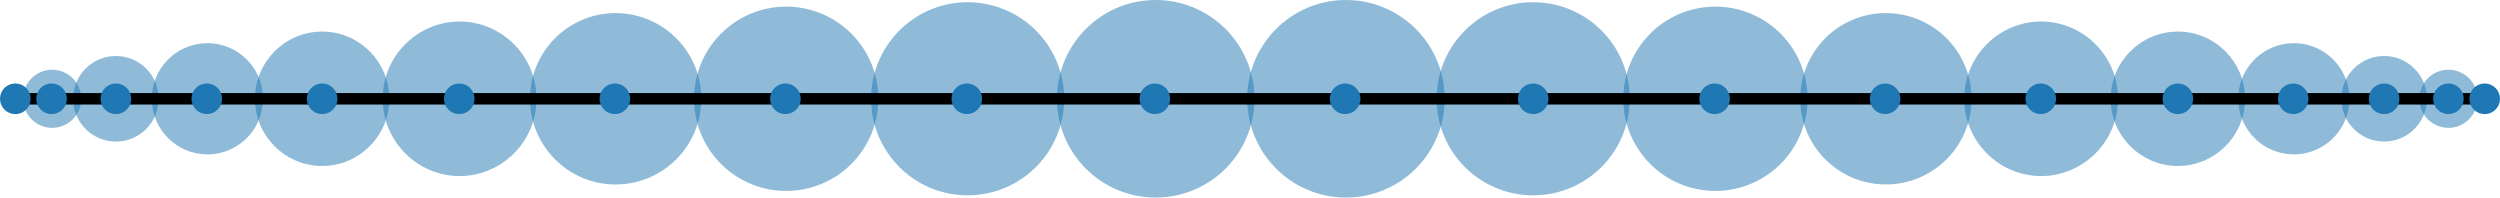
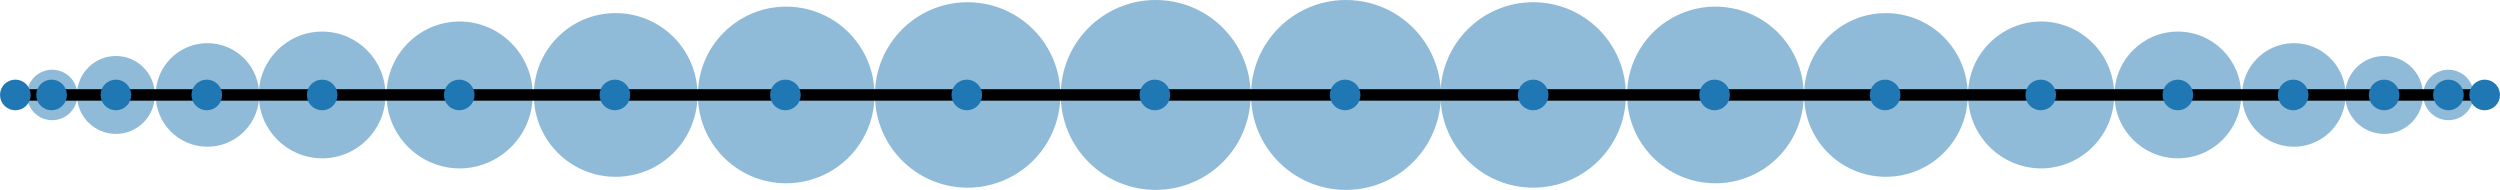
- <svg xmlns="http://www.w3.org/2000/svg" xmlns:xlink="http://www.w3.org/1999/xlink" id="svg2108" width="435.232" viewBox="0 0 326.424 25.796" version="1.1" height="34.395">
-   <defs id="defs1933">
-     <style id="style1931" type="text/css">*{stroke-linecap:butt;stroke-linejoin:round}</style>
+ <svg xmlns="http://www.w3.org/2000/svg" xmlns:xlink="http://www.w3.org/1999/xlink" id="svg1471" width="435.232" viewBox="0 0 326.424 24.796" version="1.1" height="33.061">
+   <defs id="defs1296">
+     <style id="style1294" type="text/css">*{stroke-linecap:butt;stroke-linejoin:round}</style>
  </defs>
-   <g transform="translate(-22.548 -127.358)" id="figure_1">
+   <g transform="translate(-15.348 -120.658)" id="figure_1">
    <g id="axes_1">
      <g id="patch_2">
-         <path id="path1935" d="M24.548 141.686a1.43 1.43 0 100-2.86 1.43 1.43 0 000 2.86z" clip-path="url(#p191699df28)" opacity=".5" fill="#1f77b4" stroke="#1f77b4" stroke-linejoin="miter" />
+         <path id="path1298" d="M17.348 134.486a1.43 1.43 0 100-2.86 1.43 1.43 0 000 2.86z" clip-path="url(#pa327e70cd8)" opacity=".5" fill="#1f77b4" />
      </g>
      <g id="patch_3">
-         <path id="path1938" d="M29.281 143.551a3.296 3.296 0 100-6.59 3.296 3.296 0 000 6.59z" clip-path="url(#p191699df28)" opacity=".5" fill="#1f77b4" stroke="#1f77b4" stroke-linejoin="miter" />
+         <path id="path1301" d="M22.081 136.351a3.296 3.296 0 100-6.59 3.296 3.296 0 000 6.59z" clip-path="url(#pa327e70cd8)" opacity=".5" fill="#1f77b4" />
      </g>
      <g id="patch_4">
-         <path id="path1941" d="M37.68 145.343a5.087 5.087 0 100-10.174 5.087 5.087 0 000 10.174z" clip-path="url(#p191699df28)" opacity=".5" fill="#1f77b4" stroke="#1f77b4" stroke-linejoin="miter" />
+         <path id="path1304" d="M30.48 138.143a5.087 5.087 0 100-10.174 5.087 5.087 0 000 10.174z" clip-path="url(#pa327e70cd8)" opacity=".5" fill="#1f77b4" />
      </g>
      <g id="patch_5">
-         <path id="path1944" d="M49.548 147.015a6.76 6.76 0 100-13.519 6.76 6.76 0 000 13.519z" clip-path="url(#p191699df28)" opacity=".5" fill="#1f77b4" stroke="#1f77b4" stroke-linejoin="miter" />
+         <path id="path1307" d="M42.348 139.815a6.76 6.76 0 100-13.519 6.76 6.76 0 000 13.519z" clip-path="url(#pa327e70cd8)" opacity=".5" fill="#1f77b4" />
      </g>
      <g id="patch_6">
-         <path id="path1947" d="M64.61 148.529a8.273 8.273 0 100-16.547 8.273 8.273 0 000 16.547z" clip-path="url(#p191699df28)" opacity=".5" fill="#1f77b4" stroke="#1f77b4" stroke-linejoin="miter" />
+         <path id="path1310" d="M57.41 141.329a8.273 8.273 0 100-16.547 8.273 8.273 0 000 16.547z" clip-path="url(#pa327e70cd8)" opacity=".5" fill="#1f77b4" />
      </g>
      <g id="patch_7">
-         <path id="path1950" d="M82.511 149.85a9.594 9.594 0 100-19.188 9.594 9.594 0 000 19.187z" clip-path="url(#p191699df28)" opacity=".5" fill="#1f77b4" stroke="#1f77b4" stroke-linejoin="miter" />
+         <path id="path1313" d="M75.311 142.65a9.594 9.594 0 100-19.188 9.594 9.594 0 000 19.187z" clip-path="url(#pa327e70cd8)" opacity=".5" fill="#1f77b4" />
      </g>
      <g id="patch_8">
-         <path id="path1953" d="M102.832 150.944a10.689 10.689 0 100-21.377 10.689 10.689 0 000 21.377z" clip-path="url(#p191699df28)" opacity=".5" fill="#1f77b4" stroke="#1f77b4" stroke-linejoin="miter" />
+         <path id="path1316" d="M95.632 143.744a10.689 10.689 0 100-21.377 10.689 10.689 0 000 21.377z" clip-path="url(#pa327e70cd8)" opacity=".5" fill="#1f77b4" />
      </g>
      <g id="patch_9">
-         <path id="path1956" d="M125.097 151.789a11.534 11.534 0 100-23.067 11.534 11.534 0 000 23.067z" clip-path="url(#p191699df28)" opacity=".5" fill="#1f77b4" stroke="#1f77b4" stroke-linejoin="miter" />
+         <path id="path1319" d="M117.897 144.589a11.534 11.534 0 100-23.067 11.534 11.534 0 000 23.067z" clip-path="url(#pa327e70cd8)" opacity=".5" fill="#1f77b4" />
      </g>
      <g id="patch_10">
-         <path id="path1959" d="M148.784 152.363a12.108 12.108 0 100-24.215 12.108 12.108 0 000 24.215z" clip-path="url(#p191699df28)" opacity=".5" fill="#1f77b4" stroke="#1f77b4" stroke-linejoin="miter" />
+         <path id="path1322" d="M141.584 145.163a12.108 12.108 0 100-24.215 12.108 12.108 0 000 24.215z" clip-path="url(#pa327e70cd8)" opacity=".5" fill="#1f77b4" />
      </g>
      <g id="patch_11">
-         <path id="path1962" d="M173.338 152.654a12.399 12.399 0 100-24.797 12.399 12.399 0 000 24.797z" clip-path="url(#p191699df28)" opacity=".5" fill="#1f77b4" stroke="#1f77b4" stroke-linejoin="miter" />
+         <path id="path1325" d="M166.138 145.454a12.399 12.399 0 100-24.797 12.399 12.399 0 000 24.797z" clip-path="url(#pa327e70cd8)" opacity=".5" fill="#1f77b4" />
      </g>
      <g id="patch_12">
-         <path id="path1965" d="M198.182 152.654a12.399 12.399 0 100-24.797 12.399 12.399 0 000 24.797z" clip-path="url(#p191699df28)" opacity=".5" fill="#1f77b4" stroke="#1f77b4" stroke-linejoin="miter" />
+         <path id="path1328" d="M190.982 145.454a12.399 12.399 0 100-24.797 12.399 12.399 0 000 24.797z" clip-path="url(#pa327e70cd8)" opacity=".5" fill="#1f77b4" />
      </g>
      <g id="patch_13">
-         <path id="path1968" d="M222.736 152.363a12.108 12.108 0 100-24.216 12.108 12.108 0 000 24.216z" clip-path="url(#p191699df28)" opacity=".5" fill="#1f77b4" stroke="#1f77b4" stroke-linejoin="miter" />
+         <path id="path1331" d="M215.536 145.163a12.108 12.108 0 100-24.216 12.108 12.108 0 000 24.216z" clip-path="url(#pa327e70cd8)" opacity=".5" fill="#1f77b4" />
      </g>
      <g id="patch_14">
-         <path id="path1971" d="M246.423 151.789a11.534 11.534 0 100-23.067 11.534 11.534 0 000 23.067z" clip-path="url(#p191699df28)" opacity=".5" fill="#1f77b4" stroke="#1f77b4" stroke-linejoin="miter" />
+         <path id="path1334" d="M239.223 144.589a11.534 11.534 0 100-23.067 11.534 11.534 0 000 23.067z" clip-path="url(#pa327e70cd8)" opacity=".5" fill="#1f77b4" />
      </g>
      <g id="patch_15">
-         <path id="path1974" d="M268.688 150.944a10.689 10.689 0 100-21.377 10.689 10.689 0 000 21.377z" clip-path="url(#p191699df28)" opacity=".5" fill="#1f77b4" stroke="#1f77b4" stroke-linejoin="miter" />
+         <path id="path1337" d="M261.488 143.744a10.689 10.689 0 100-21.377 10.689 10.689 0 000 21.377z" clip-path="url(#pa327e70cd8)" opacity=".5" fill="#1f77b4" />
      </g>
      <g id="patch_16">
-         <path id="path1977" d="M289.009 149.85a9.594 9.594 0 100-19.188 9.594 9.594 0 000 19.187z" clip-path="url(#p191699df28)" opacity=".5" fill="#1f77b4" stroke="#1f77b4" stroke-linejoin="miter" />
+         <path id="path1340" d="M281.809 142.65a9.594 9.594 0 100-19.188 9.594 9.594 0 000 19.187z" clip-path="url(#pa327e70cd8)" opacity=".5" fill="#1f77b4" />
      </g>
      <g id="patch_17">
-         <path id="path1980" d="M306.91 148.529a8.273 8.273 0 100-16.547 8.273 8.273 0 000 16.547z" clip-path="url(#p191699df28)" opacity=".5" fill="#1f77b4" stroke="#1f77b4" stroke-linejoin="miter" />
+         <path id="path1343" d="M299.71 141.329a8.273 8.273 0 100-16.547 8.273 8.273 0 000 16.547z" clip-path="url(#pa327e70cd8)" opacity=".5" fill="#1f77b4" />
      </g>
      <g id="patch_18">
-         <path id="path1983" d="M321.972 147.015a6.76 6.76 0 100-13.519 6.76 6.76 0 000 13.519z" clip-path="url(#p191699df28)" opacity=".5" fill="#1f77b4" stroke="#1f77b4" stroke-linejoin="miter" />
+         <path id="path1346" d="M314.772 139.815a6.76 6.76 0 100-13.519 6.76 6.76 0 000 13.519z" clip-path="url(#pa327e70cd8)" opacity=".5" fill="#1f77b4" />
      </g>
      <g id="patch_19">
-         <path id="path1986" d="M333.84 145.343a5.087 5.087 0 100-10.174 5.087 5.087 0 000 10.174z" clip-path="url(#p191699df28)" opacity=".5" fill="#1f77b4" stroke="#1f77b4" stroke-linejoin="miter" />
+         <path id="path1349" d="M326.64 138.143a5.087 5.087 0 100-10.174 5.087 5.087 0 000 10.174z" clip-path="url(#pa327e70cd8)" opacity=".5" fill="#1f77b4" />
      </g>
      <g id="patch_20">
-         <path id="path1989" d="M342.239 143.551a3.295 3.295 0 100-6.59 3.295 3.295 0 000 6.59z" clip-path="url(#p191699df28)" opacity=".5" fill="#1f77b4" stroke="#1f77b4" stroke-linejoin="miter" />
+         <path id="path1352" d="M335.039 136.351a3.295 3.295 0 100-6.59 3.295 3.295 0 000 6.59z" clip-path="url(#pa327e70cd8)" opacity=".5" fill="#1f77b4" />
      </g>
      <g id="patch_21">
-         <path id="path1992" d="M346.972 141.686a1.43 1.43 0 100-2.86 1.43 1.43 0 000 2.86z" clip-path="url(#p191699df28)" opacity=".5" fill="#1f77b4" stroke="#1f77b4" stroke-linejoin="miter" />
+         <path id="path1355" d="M339.772 134.486a1.43 1.43 0 100-2.86 1.43 1.43 0 000 2.86z" clip-path="url(#pa327e70cd8)" opacity=".5" fill="#1f77b4" />
      </g>
      <g id="line2d_1">
-         <path id="path1995" d="M23.433 140.256h324.654" clip-path="url(#p191699df28)" fill="none" stroke="#000" stroke-width="1.5" stroke-linecap="square" />
+         <path id="path1358" d="M16.233 133.056h324.654" clip-path="url(#pa327e70cd8)" fill="none" stroke="#000" stroke-width="1.5" stroke-linecap="square" />
      </g>
      <g id="line2d_2">
-         <defs id="defs1999">
-           <path id="m170fcf41c8" d="M0 1.5a1.5 1.5 0 100-3 1.5 1.5 0 000 3z" stroke="#1f77b4" />
+         <defs id="defs1362">
+           <path id="ma714a5bd34" d="M0 1.5a1.5 1.5 0 100-3 1.5 1.5 0 000 3z" stroke="#1f77b4" />
        </defs>
-         <g id="g2003" clip-path="url(#p191699df28)">
-           <use height="100%" width="100%" id="use2001" y="140.256" xlink:href="#m170fcf41c8" x="24.548" fill="#1f77b4" stroke="#1f77b4" />
+         <g id="g1366" clip-path="url(#pa327e70cd8)">
+           <use height="100%" width="100%" id="use1364" y="133.056" xlink:href="#ma714a5bd34" x="17.348" fill="#1f77b4" stroke="#1f77b4" />
        </g>
      </g>
      <g id="line2d_3">
-         <g id="g2008" clip-path="url(#p191699df28)">
-           <use height="100%" width="100%" id="use2006" y="140.256" xlink:href="#m170fcf41c8" x="29.281" fill="#1f77b4" stroke="#1f77b4" />
+         <g id="g1371" clip-path="url(#pa327e70cd8)">
+           <use height="100%" width="100%" id="use1369" y="133.056" xlink:href="#ma714a5bd34" x="22.081" fill="#1f77b4" stroke="#1f77b4" />
        </g>
      </g>
      <g id="line2d_4">
-         <g id="g2013" clip-path="url(#p191699df28)">
-           <use height="100%" width="100%" id="use2011" y="140.256" xlink:href="#m170fcf41c8" x="37.679" fill="#1f77b4" stroke="#1f77b4" />
+         <g id="g1376" clip-path="url(#pa327e70cd8)">
+           <use height="100%" width="100%" id="use1374" y="133.056" xlink:href="#ma714a5bd34" x="30.479" fill="#1f77b4" stroke="#1f77b4" />
        </g>
      </g>
      <g id="line2d_5">
-         <g id="g2018" clip-path="url(#p191699df28)">
-           <use height="100%" width="100%" id="use2016" y="140.256" xlink:href="#m170fcf41c8" x="49.548" fill="#1f77b4" stroke="#1f77b4" />
+         <g id="g1381" clip-path="url(#pa327e70cd8)">
+           <use height="100%" width="100%" id="use1379" y="133.056" xlink:href="#ma714a5bd34" x="42.348" fill="#1f77b4" stroke="#1f77b4" />
        </g>
      </g>
      <g id="line2d_6">
-         <g id="g2023" clip-path="url(#p191699df28)">
-           <use height="100%" width="100%" id="use2021" y="140.256" xlink:href="#m170fcf41c8" x="64.61" fill="#1f77b4" stroke="#1f77b4" />
+         <g id="g1386" clip-path="url(#pa327e70cd8)">
+           <use height="100%" width="100%" id="use1384" y="133.056" xlink:href="#ma714a5bd34" x="57.41" fill="#1f77b4" stroke="#1f77b4" />
        </g>
      </g>
      <g id="line2d_7">
-         <g id="g2028" clip-path="url(#p191699df28)">
-           <use height="100%" width="100%" id="use2026" y="140.256" xlink:href="#m170fcf41c8" x="82.511" fill="#1f77b4" stroke="#1f77b4" />
+         <g id="g1391" clip-path="url(#pa327e70cd8)">
+           <use height="100%" width="100%" id="use1389" y="133.056" xlink:href="#ma714a5bd34" x="75.311" fill="#1f77b4" stroke="#1f77b4" />
        </g>
      </g>
      <g id="line2d_8">
-         <g id="g2033" clip-path="url(#p191699df28)">
-           <use height="100%" width="100%" id="use2031" y="140.256" xlink:href="#m170fcf41c8" x="102.832" fill="#1f77b4" stroke="#1f77b4" />
+         <g id="g1396" clip-path="url(#pa327e70cd8)">
+           <use height="100%" width="100%" id="use1394" y="133.056" xlink:href="#ma714a5bd34" x="95.632" fill="#1f77b4" stroke="#1f77b4" />
        </g>
      </g>
      <g id="line2d_9">
-         <g id="g2038" clip-path="url(#p191699df28)">
-           <use height="100%" width="100%" id="use2036" y="140.256" xlink:href="#m170fcf41c8" x="125.097" fill="#1f77b4" stroke="#1f77b4" />
+         <g id="g1401" clip-path="url(#pa327e70cd8)">
+           <use height="100%" width="100%" id="use1399" y="133.056" xlink:href="#ma714a5bd34" x="117.897" fill="#1f77b4" stroke="#1f77b4" />
        </g>
      </g>
      <g id="line2d_10">
-         <g id="g2043" clip-path="url(#p191699df28)">
-           <use height="100%" width="100%" id="use2041" y="140.256" xlink:href="#m170fcf41c8" x="148.784" fill="#1f77b4" stroke="#1f77b4" />
+         <g id="g1406" clip-path="url(#pa327e70cd8)">
+           <use height="100%" width="100%" id="use1404" y="133.056" xlink:href="#ma714a5bd34" x="141.584" fill="#1f77b4" stroke="#1f77b4" />
        </g>
      </g>
      <g id="line2d_11">
-         <g id="g2048" clip-path="url(#p191699df28)">
-           <use height="100%" width="100%" id="use2046" y="140.256" xlink:href="#m170fcf41c8" x="173.338" fill="#1f77b4" stroke="#1f77b4" />
+         <g id="g1411" clip-path="url(#pa327e70cd8)">
+           <use height="100%" width="100%" id="use1409" y="133.056" xlink:href="#ma714a5bd34" x="166.138" fill="#1f77b4" stroke="#1f77b4" />
        </g>
      </g>
      <g id="line2d_12">
-         <g id="g2053" clip-path="url(#p191699df28)">
-           <use height="100%" width="100%" id="use2051" y="140.256" xlink:href="#m170fcf41c8" x="198.182" fill="#1f77b4" stroke="#1f77b4" />
+         <g id="g1416" clip-path="url(#pa327e70cd8)">
+           <use height="100%" width="100%" id="use1414" y="133.056" xlink:href="#ma714a5bd34" x="190.982" fill="#1f77b4" stroke="#1f77b4" />
        </g>
      </g>
      <g id="line2d_13">
-         <g id="g2058" clip-path="url(#p191699df28)">
-           <use height="100%" width="100%" id="use2056" y="140.256" xlink:href="#m170fcf41c8" x="222.736" fill="#1f77b4" stroke="#1f77b4" />
+         <g id="g1421" clip-path="url(#pa327e70cd8)">
+           <use height="100%" width="100%" id="use1419" y="133.056" xlink:href="#ma714a5bd34" x="215.536" fill="#1f77b4" stroke="#1f77b4" />
        </g>
      </g>
      <g id="line2d_14">
-         <g id="g2063" clip-path="url(#p191699df28)">
-           <use height="100%" width="100%" id="use2061" y="140.256" xlink:href="#m170fcf41c8" x="246.423" fill="#1f77b4" stroke="#1f77b4" />
+         <g id="g1426" clip-path="url(#pa327e70cd8)">
+           <use height="100%" width="100%" id="use1424" y="133.056" xlink:href="#ma714a5bd34" x="239.223" fill="#1f77b4" stroke="#1f77b4" />
        </g>
      </g>
      <g id="line2d_15">
-         <g id="g2068" clip-path="url(#p191699df28)">
-           <use height="100%" width="100%" id="use2066" y="140.256" xlink:href="#m170fcf41c8" x="268.688" fill="#1f77b4" stroke="#1f77b4" />
+         <g id="g1431" clip-path="url(#pa327e70cd8)">
+           <use height="100%" width="100%" id="use1429" y="133.056" xlink:href="#ma714a5bd34" x="261.488" fill="#1f77b4" stroke="#1f77b4" />
        </g>
      </g>
      <g id="line2d_16">
-         <g id="g2073" clip-path="url(#p191699df28)">
-           <use height="100%" width="100%" id="use2071" y="140.256" xlink:href="#m170fcf41c8" x="289.009" fill="#1f77b4" stroke="#1f77b4" />
+         <g id="g1436" clip-path="url(#pa327e70cd8)">
+           <use height="100%" width="100%" id="use1434" y="133.056" xlink:href="#ma714a5bd34" x="281.809" fill="#1f77b4" stroke="#1f77b4" />
        </g>
      </g>
      <g id="line2d_17">
-         <g id="g2078" clip-path="url(#p191699df28)">
-           <use height="100%" width="100%" id="use2076" y="140.256" xlink:href="#m170fcf41c8" x="306.91" fill="#1f77b4" stroke="#1f77b4" />
+         <g id="g1441" clip-path="url(#pa327e70cd8)">
+           <use height="100%" width="100%" id="use1439" y="133.056" xlink:href="#ma714a5bd34" x="299.71" fill="#1f77b4" stroke="#1f77b4" />
        </g>
      </g>
      <g id="line2d_18">
-         <g id="g2083" clip-path="url(#p191699df28)">
-           <use height="100%" width="100%" id="use2081" y="140.256" xlink:href="#m170fcf41c8" x="321.972" fill="#1f77b4" stroke="#1f77b4" />
+         <g id="g1446" clip-path="url(#pa327e70cd8)">
+           <use height="100%" width="100%" id="use1444" y="133.056" xlink:href="#ma714a5bd34" x="314.772" fill="#1f77b4" stroke="#1f77b4" />
        </g>
      </g>
      <g id="line2d_19">
-         <g id="g2088" clip-path="url(#p191699df28)">
-           <use height="100%" width="100%" id="use2086" y="140.256" xlink:href="#m170fcf41c8" x="333.841" fill="#1f77b4" stroke="#1f77b4" />
+         <g id="g1451" clip-path="url(#pa327e70cd8)">
+           <use height="100%" width="100%" id="use1449" y="133.056" xlink:href="#ma714a5bd34" x="326.641" fill="#1f77b4" stroke="#1f77b4" />
        </g>
      </g>
      <g id="line2d_20">
-         <g id="g2093" clip-path="url(#p191699df28)">
-           <use height="100%" width="100%" id="use2091" y="140.256" xlink:href="#m170fcf41c8" x="342.239" fill="#1f77b4" stroke="#1f77b4" />
+         <g id="g1456" clip-path="url(#pa327e70cd8)">
+           <use height="100%" width="100%" id="use1454" y="133.056" xlink:href="#ma714a5bd34" x="335.039" fill="#1f77b4" stroke="#1f77b4" />
        </g>
      </g>
      <g id="line2d_21">
-         <g id="g2098" clip-path="url(#p191699df28)">
-           <use height="100%" width="100%" id="use2096" y="140.256" xlink:href="#m170fcf41c8" x="346.972" fill="#1f77b4" stroke="#1f77b4" />
+         <g id="g1461" clip-path="url(#pa327e70cd8)">
+           <use height="100%" width="100%" id="use1459" y="133.056" xlink:href="#ma714a5bd34" x="339.772" fill="#1f77b4" stroke="#1f77b4" />
        </g>
      </g>
    </g>
  </g>
-   <defs id="defs2106">
-     <clipPath id="p191699df28">
-       <path id="rect2103" d="M7.2 7.2h357.12v266.112H7.2z" />
+   <defs id="defs1469">
+     <clipPath id="pa327e70cd8">
+       <path id="rect1466" d="M0 0h357.12v266.112H0z" />
    </clipPath>
  </defs>
</svg>
